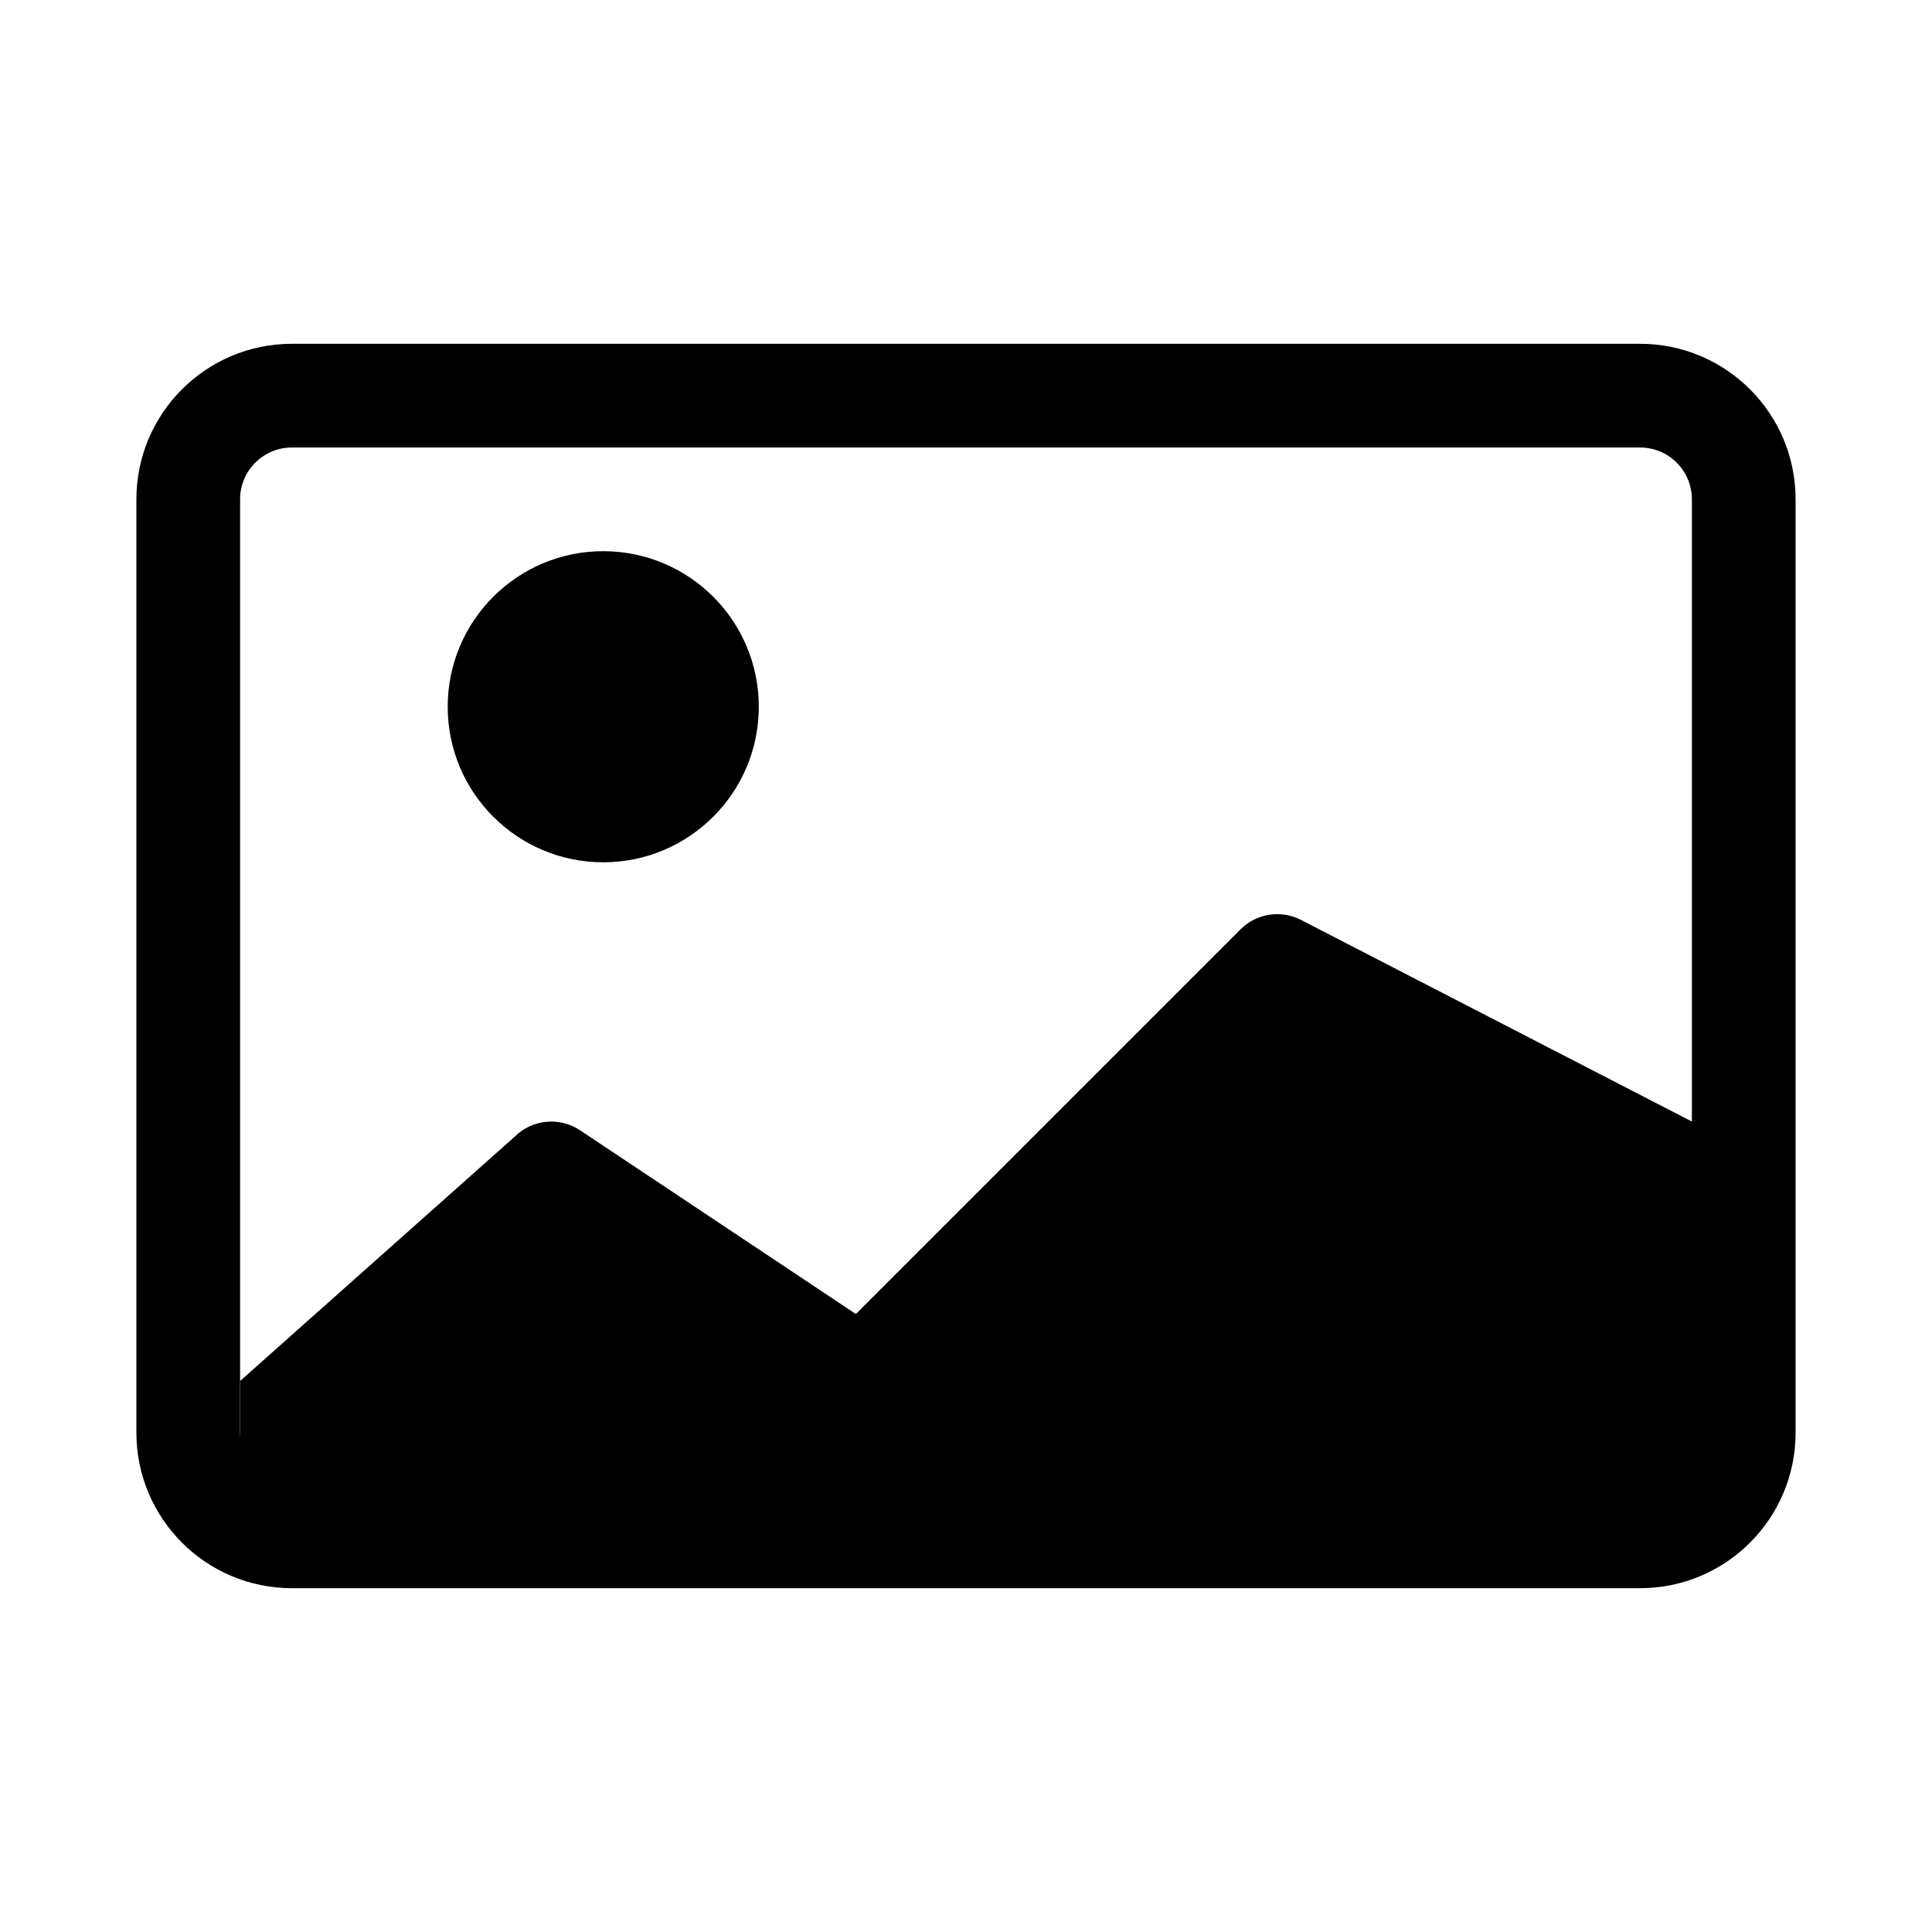
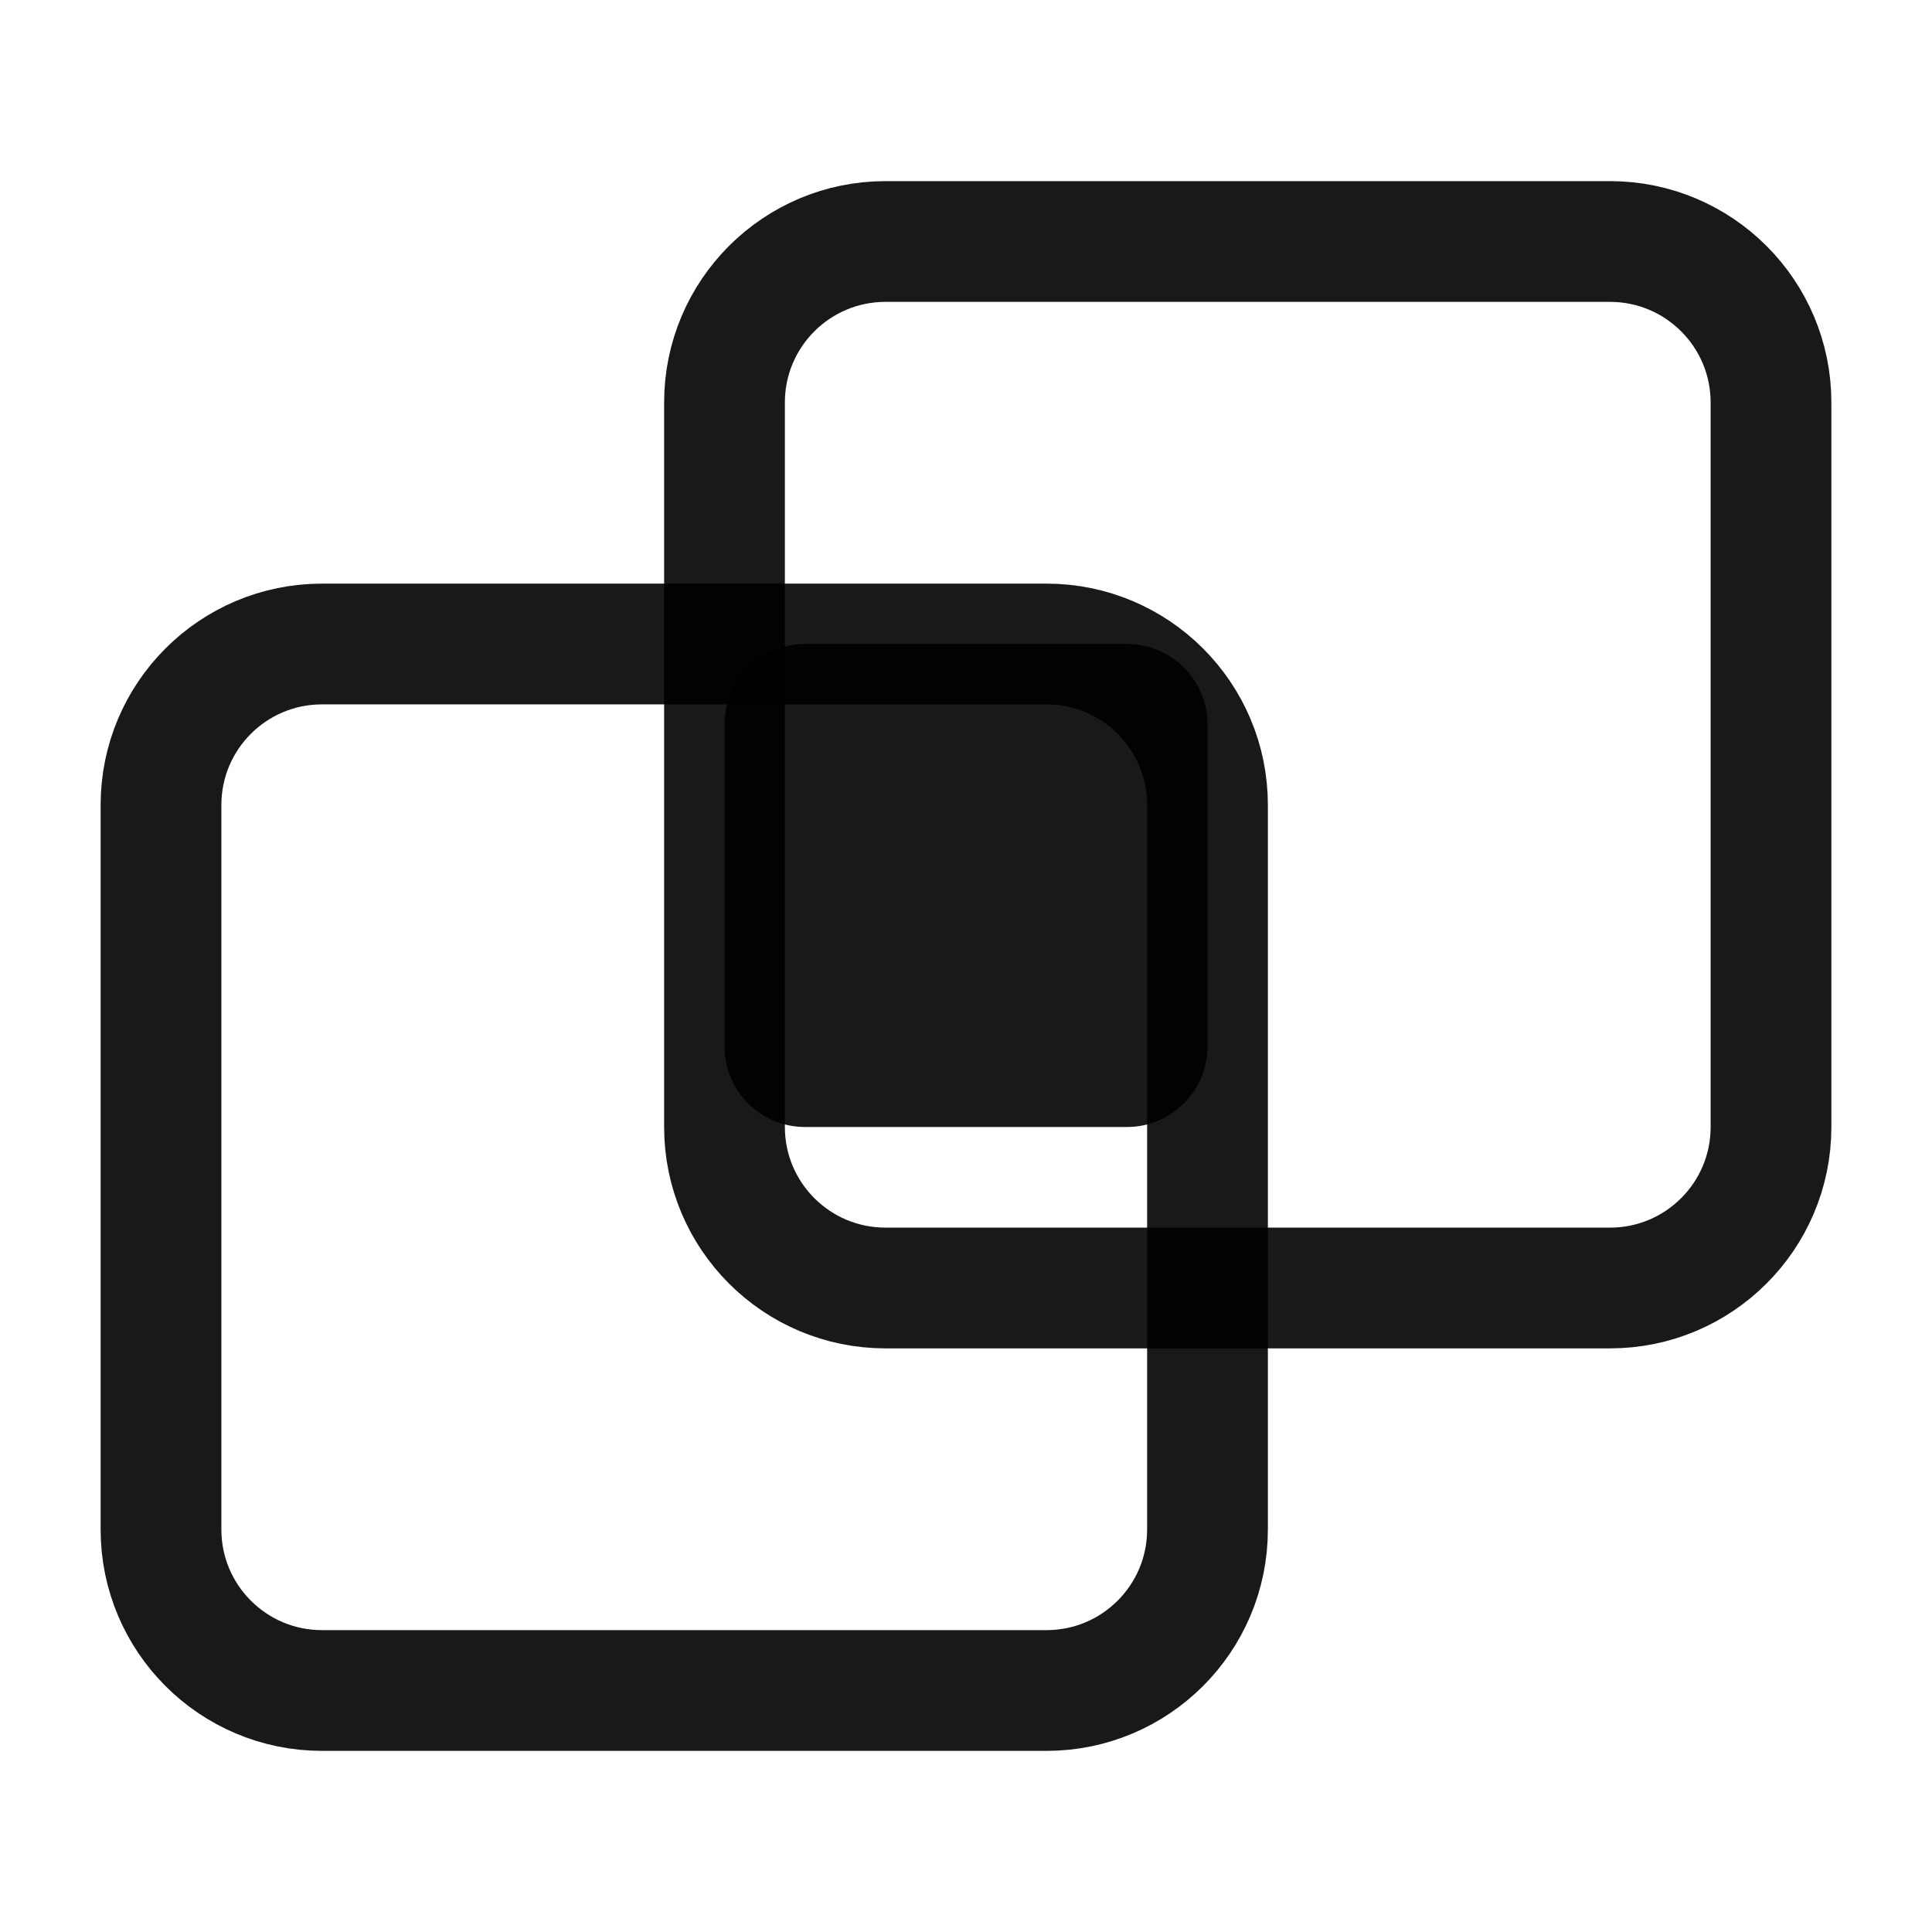
- <svg xmlns="http://www.w3.org/2000/svg" width="72" height="72" version="1.1" viewBox="0 0 72 72">
-   <g transform="matrix(3.8646 0 0 3.8646 5.0829 5.0829)" fill="currentColor" stroke-width=".582">
-     <path d="m6.002 5.5a1.5 1.5 0 1 1-3 0 1.5 1.5 0 0 1 3 0z" />
-     <path d="m1.5 2a1.5 1.5 0 0 0-1.5 1.5v9a1.5 1.5 0 0 0 1.5 1.5h13a1.5 1.5 0 0 0 1.5-1.5v-9a1.5 1.5 0 0 0-1.5-1.5zm13 1a0.5 0.5 0 0 1 0.5 0.5v6l-3.775-1.947a0.5 0.5 0 0 0-0.577 0.093l-3.71 3.71-2.66-1.772a0.5 0.5 0 0 0-0.63 0.062l-2.646 2.354v0.54a0.505 0.505 0 0 1-2e-3 -0.04v-9a0.5 0.5 0 0 1 0.5-0.5z" />
-   </g>
+ <svg xmlns="http://www.w3.org/2000/svg" viewBox="0 0 24 24" width="24" height="24">
+   <rect x="2" y="8" width="13" height="13" rx="2" fill="none" stroke="currentColor" stroke-width="1.5" opacity="0.9" />
+   <rect x="9" y="3" width="13" height="13" rx="2" fill="none" stroke="currentColor" stroke-width="1.5" opacity="0.9" />
+   <rect x="9" y="8" width="6" height="6" rx="1" fill="currentColor" opacity="0.9" />
</svg>
